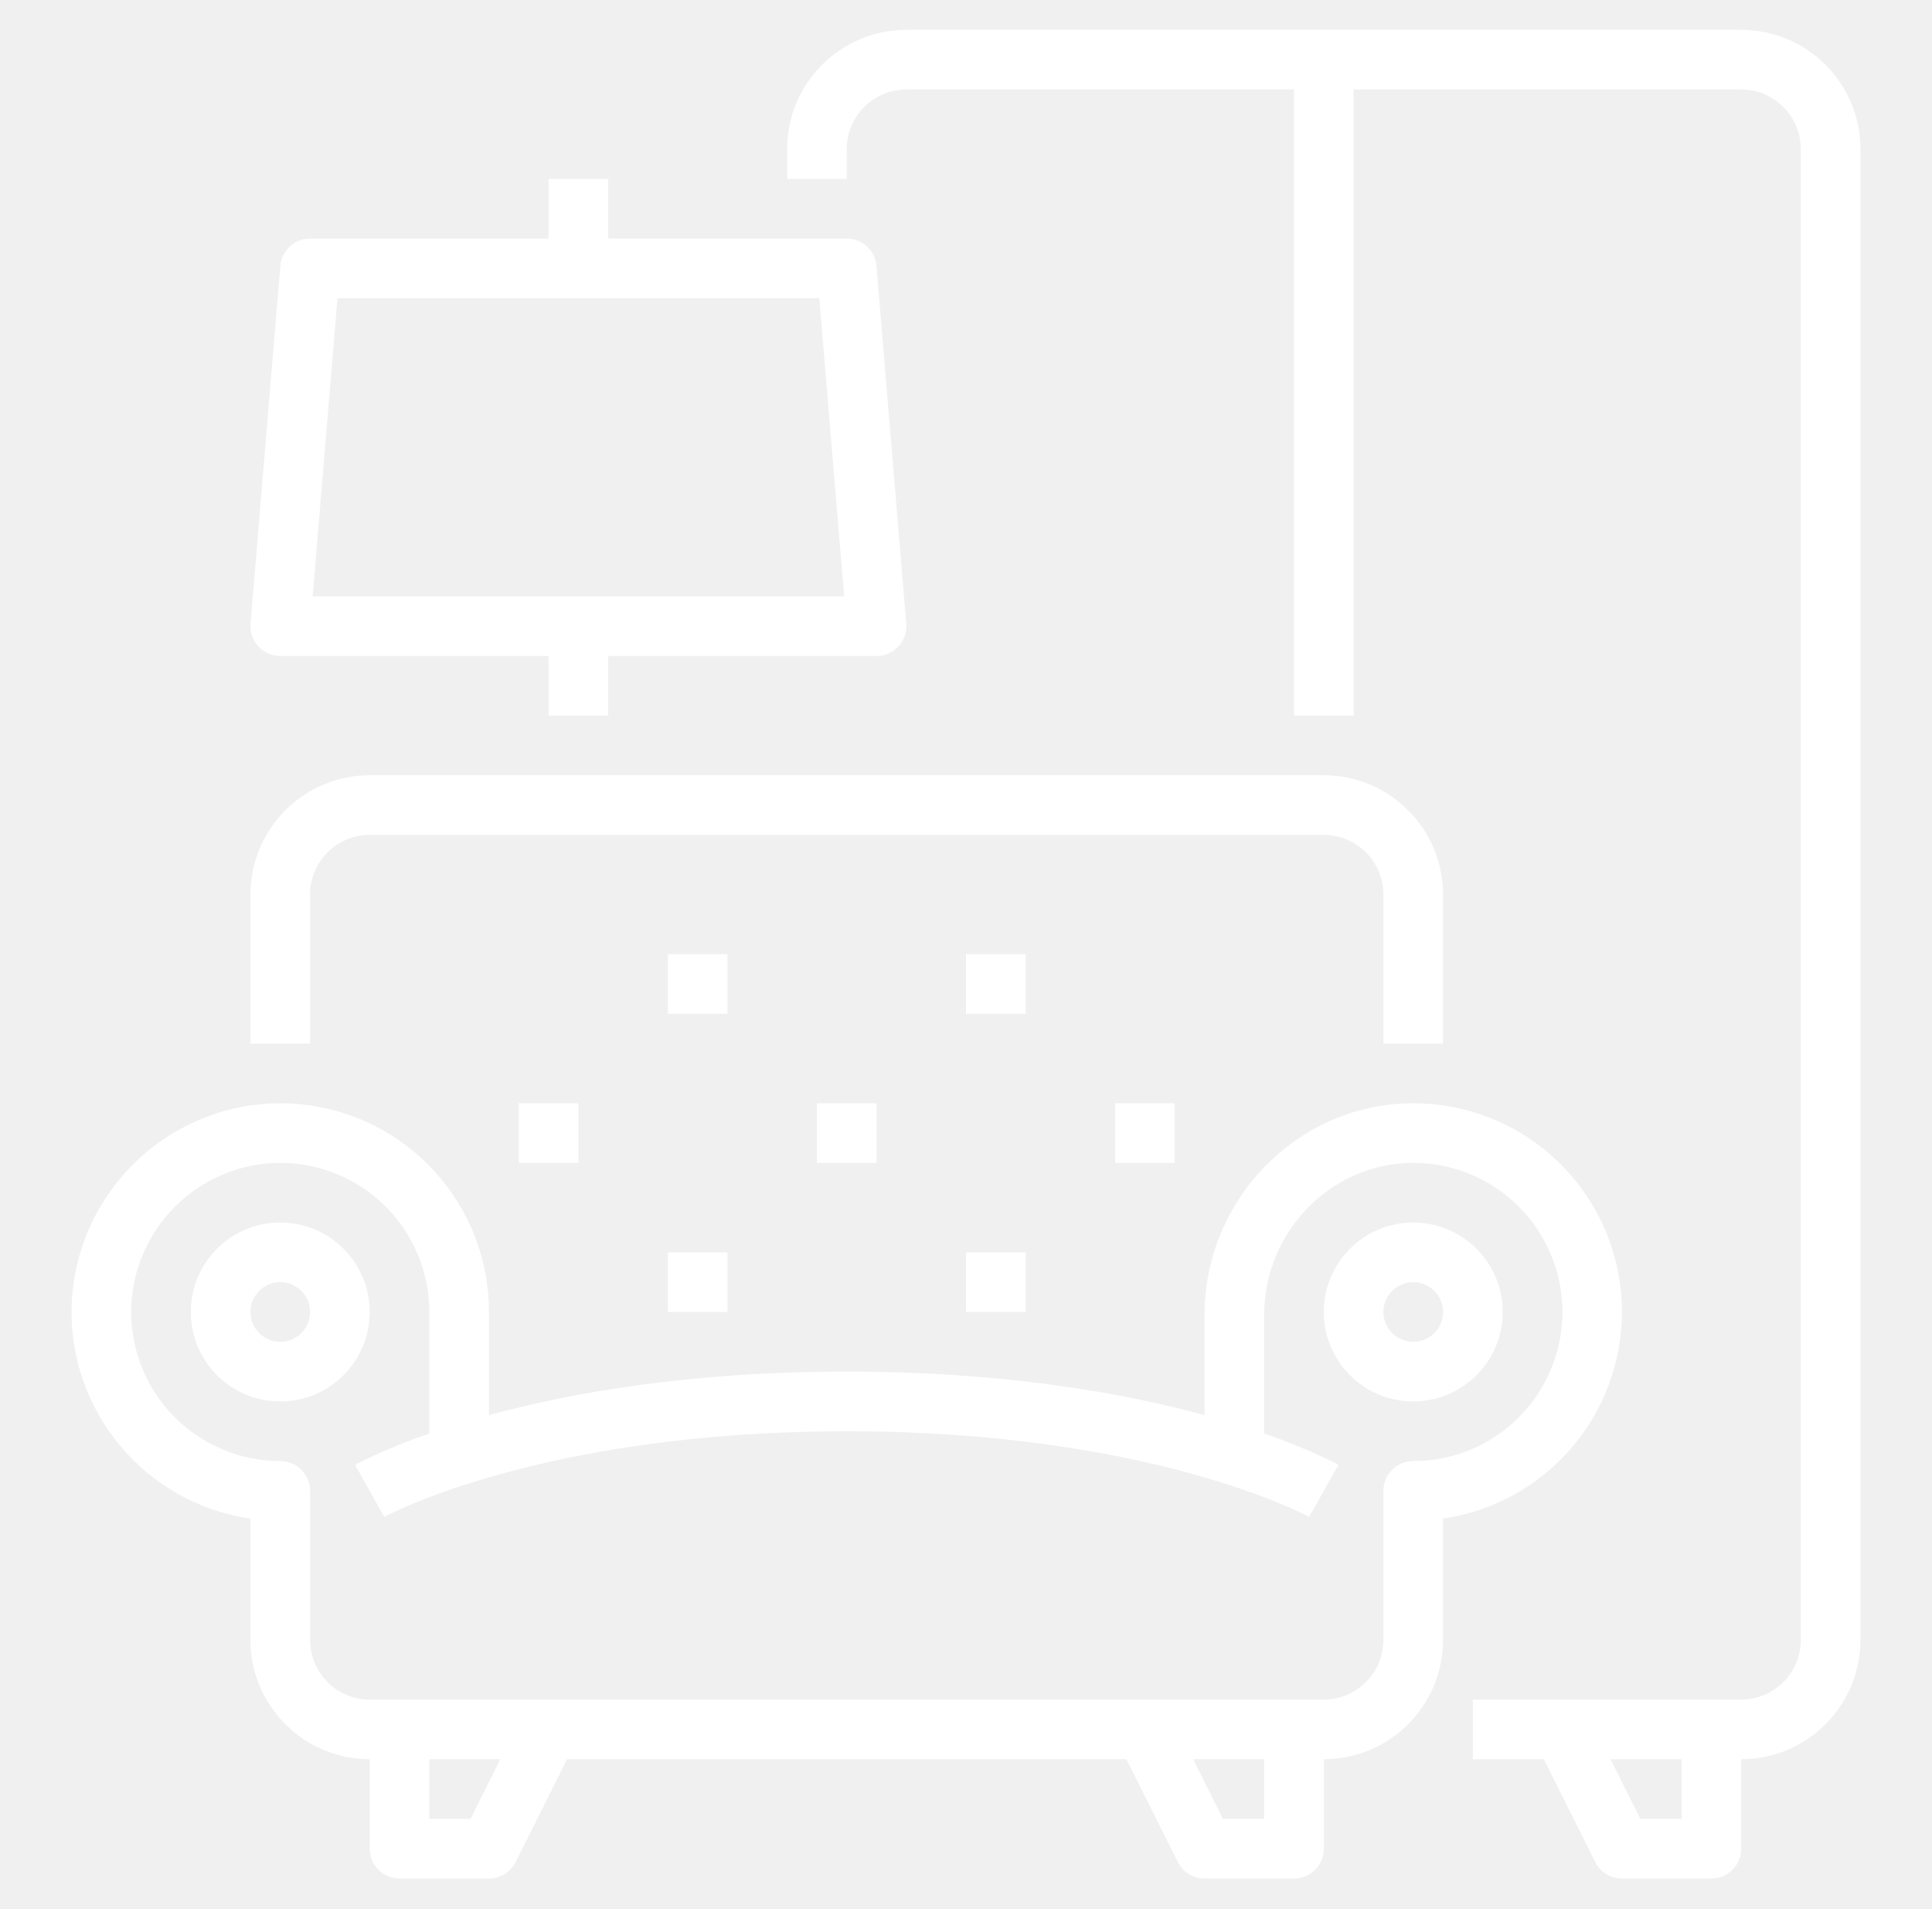
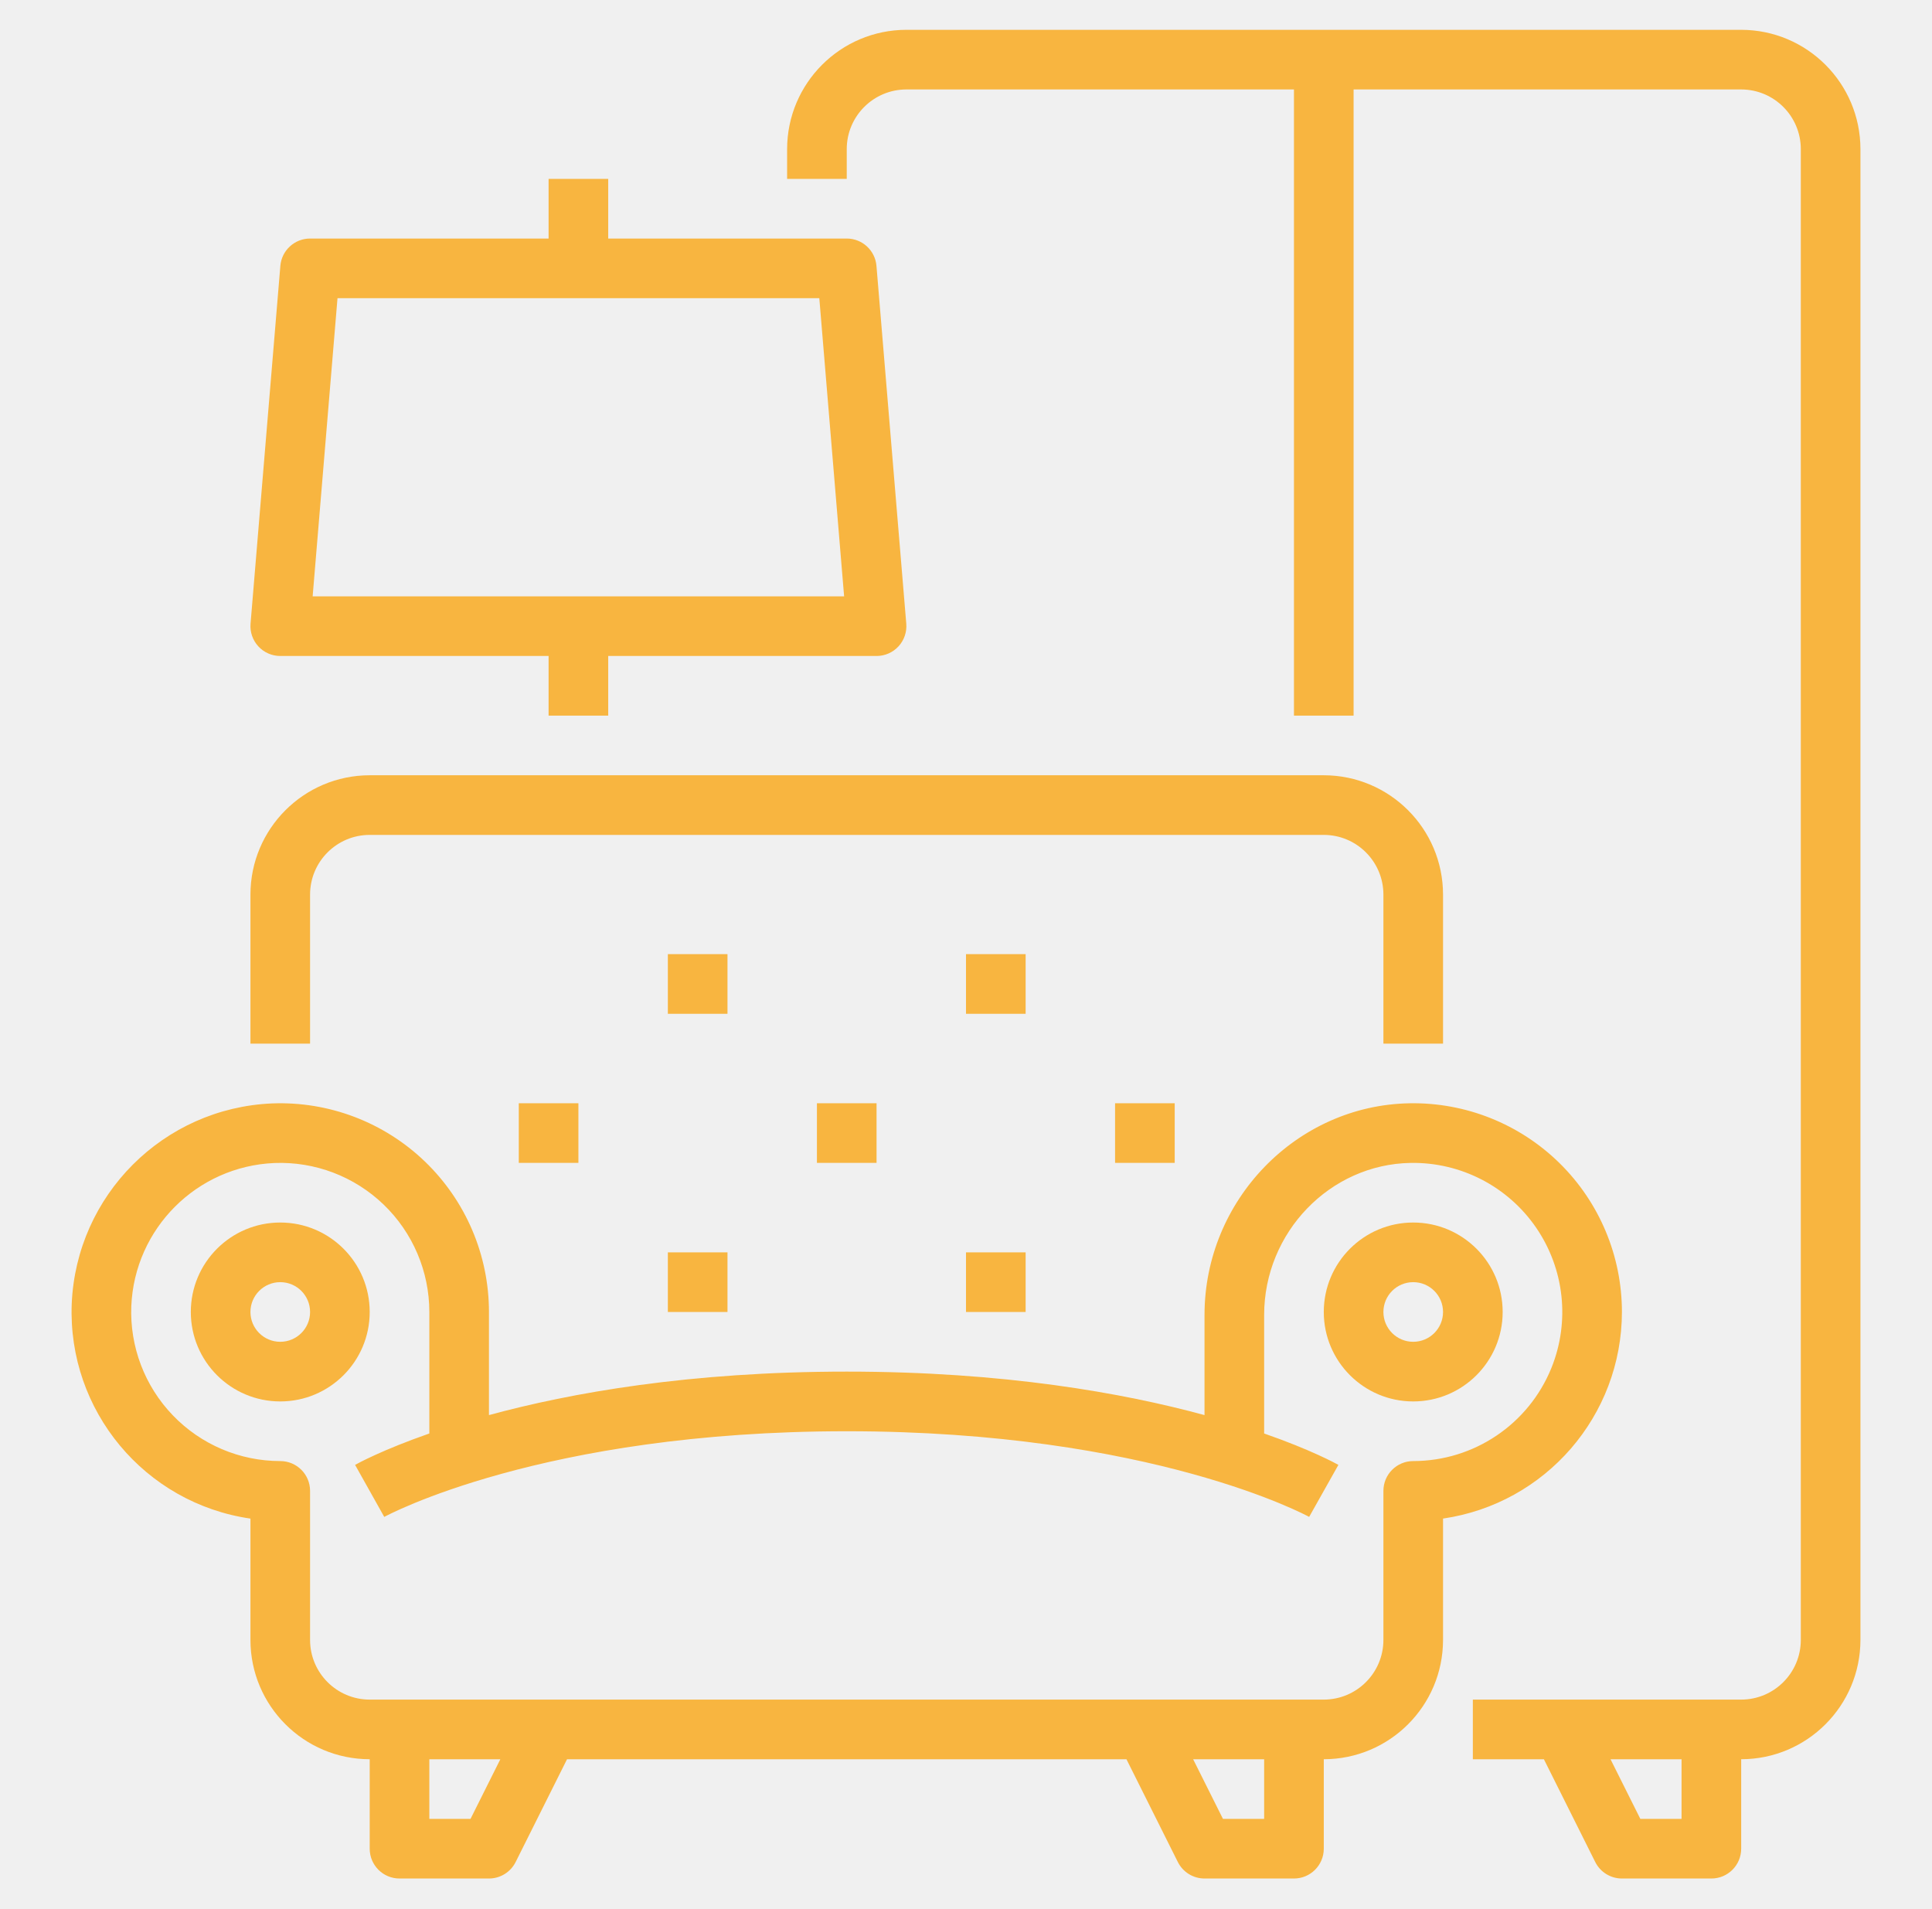
<svg xmlns="http://www.w3.org/2000/svg" width="81" height="80" fill="none">
-   <path d="M11.75 51.25a3.75 3.75 0 100 7.5 3.75 3.75 0 000-7.5zm0 5a1.25 1.25 0 110-2.5 1.25 1.25 0 010 2.5zm47.5-5a3.75 3.75 0 100 7.5 3.75 3.75 0 000-7.5zm0 5a1.25 1.25 0 110-2.5 1.25 1.25 0 010 2.5z" fill="#fff" />
-   <path d="M68 55a8.75 8.75 0 00-8.9-8.749c-4.742.08-8.6 4.06-8.6 8.872v4.2c-3.424-.932-8.418-1.823-15-1.823-6.582 0-11.576.89-15 1.823V55a8.75 8.75 0 00-9.09-8.743 8.781 8.781 0 00-8.403 8.403 8.755 8.755 0 007.493 9.002v5.088a5.006 5.006 0 005 5v3.75a1.25 1.25 0 001.25 1.25h3.75a1.25 1.25 0 001.118-.691l2.155-4.309h23.454l2.155 4.309a1.25 1.25 0 001.118.691h3.75a1.25 1.25 0 001.25-1.25v-3.75a5.006 5.006 0 005-5v-5.09A8.763 8.763 0 0068 55zM19.727 76.25H18v-2.5h2.977l-1.25 2.5zm33.273 0h-1.727l-1.25-2.5H53v2.5zm6.25-15A1.25 1.25 0 0058 62.5v6.25a2.503 2.503 0 01-2.5 2.5h-40a2.503 2.503 0 01-2.5-2.5V62.5a1.25 1.25 0 00-1.25-1.25 6.251 6.251 0 01-6.245-6.495 6.27 6.27 0 016-6A6.25 6.25 0 0118 55v5.094c-1.97.687-3.006 1.256-3.113 1.316l1.223 2.18c.065-.035 6.608-3.59 19.39-3.59s19.325 3.555 19.387 3.59l1.226-2.18c-.107-.06-1.142-.63-3.113-1.316v-4.97c0-3.458 2.756-6.317 6.143-6.373a6.25 6.25 0 11.107 12.499zM13 37.5a2.503 2.503 0 012.5-2.5h40a2.503 2.503 0 012.5 2.5v6.25h2.5V37.5a5.006 5.006 0 00-5-5h-40a5.006 5.006 0 00-5 5v6.25H13V37.5z" fill="#fff" />
-   <path d="M28 40h2.5v2.5H28V40zm6.25 6.25h2.5v2.5h-2.5v-2.5zm-12.5 0h2.5v2.5h-2.5v-2.5zM28 52.5h2.5V55H28v-2.5zM40.5 40H43v2.5h-2.5V40zm6.25 6.25h2.5v2.5h-2.5v-2.5zM40.5 52.5H43V55h-2.5v-2.5zM73 1.25H38a5.006 5.006 0 00-5 5V7.5h2.5V6.25a2.503 2.503 0 012.5-2.5h16.25V30h2.5V3.75H73a2.503 2.503 0 012.5 2.5v62.5a2.503 2.503 0 01-2.5 2.5H61.75v2.5h2.978l2.154 4.31a1.25 1.25 0 001.118.69h3.75A1.25 1.25 0 0073 77.5v-3.75a5.006 5.006 0 005-5V6.25a5.006 5.006 0 00-5-5zm-2.5 75h-1.728l-1.25-2.5H70.5v2.5z" fill="#fff" />
-   <path d="M11.75 27.5H23V30h2.5v-2.5h11.25a1.25 1.25 0 001.246-1.354l-1.25-15A1.25 1.25 0 0035.5 10h-10V7.5H23V10H13a1.25 1.25 0 00-1.246 1.146l-1.25 15A1.25 1.25 0 0011.75 27.5zm2.4-15h20.2L35.392 25H13.108l1.042-12.5z" fill="#fff" />
+   <g fill="#F8B540">
+     <path d="M11.75 51.25a3.75 3.75 0 100 7.5 3.75 3.75 0 000-7.5zm0 5a1.25 1.25 0 110-2.5 1.25 1.25 0 010 2.5zm47.5-5a3.75 3.75 0 100 7.5 3.75 3.75 0 000-7.5zm0 5a1.25 1.25 0 110-2.5 1.25 1.25 0 010 2.5z" />
+     <path d="M68 55a8.75 8.75 0 00-8.9-8.749c-4.742.08-8.6 4.06-8.6 8.873v4.199c-3.424-.932-8.418-1.823-15-1.823-6.582 0-11.576.89-15 1.823V55a8.75 8.75 0 00-9.09-8.743 8.781 8.781 0 00-8.403 8.403 8.755 8.755 0 007.493 9.002v5.088a5.005 5.005 0 005 5v3.75a1.25 1.25 0 001.25 1.25h3.75a1.25 1.25 0 001.118-.69l2.155-4.31h23.454l2.155 4.31a1.25 1.25 0 001.118.69h3.75a1.25 1.25 0 001.25-1.25v-3.75a5.005 5.005 0 005-5v-5.089A8.764 8.764 0 0068 55zM19.727 76.25H18v-2.5h2.977l-1.25 2.5zm33.273 0h-1.727l-1.25-2.5H53v2.5zm6.25-15A1.25 1.25 0 0058 62.5v6.25a2.503 2.503 0 01-2.5 2.5h-40a2.502 2.502 0 01-2.5-2.5V62.5a1.25 1.25 0 00-1.25-1.25 6.25 6.25 0 01-6.245-6.495 6.27 6.27 0 016-6A6.251 6.251 0 0118 55v5.094c-1.97.687-3.006 1.256-3.113 1.316l1.223 2.181C16.175 63.555 22.718 60 35.5 60s19.325 3.555 19.387 3.59l1.226-2.18c-.107-.06-1.143-.63-3.113-1.316v-4.97c0-3.458 2.756-6.317 6.143-6.373a6.252 6.252 0 015.897 8.604 6.252 6.252 0 01-5.79 3.895zM13 37.5a2.503 2.503 0 012.5-2.5h40a2.503 2.503 0 012.5 2.5v6.25h2.5V37.5a5.006 5.006 0 00-5-5h-40a5.006 5.006 0 00-5 5v6.25H13V37.5z" />
+     <path d="M28 40h2.5v2.5H28V40zm6.25 6.25h2.5v2.5h-2.5v-2.5zm-12.5 0h2.5v2.5h-2.5v-2.5zM28 52.5h2.5V55H28v-2.5zM40.5 40H43v2.5h-2.5V40zm6.25 6.25h2.5v2.5h-2.5v-2.5zM40.5 52.5H43V55h-2.5v-2.5zM73 1.25H38a5.006 5.006 0 00-5 5V7.5h2.5V6.25a2.503 2.503 0 012.5-2.5h16.25V30h2.5V3.75H73a2.503 2.503 0 012.5 2.5v62.5a2.503 2.503 0 01-2.5 2.5H61.75v2.5h2.978l2.154 4.31a1.25 1.25 0 001.118.69h3.75A1.25 1.25 0 0073 77.5v-3.75a5.006 5.006 0 005-5V6.25a5.006 5.006 0 00-5-5zm-2.5 75h-1.728l-1.25-2.5H70.5v2.5z" />
+     <path d="M11.75 27.5H23V30h2.5v-2.5h11.25a1.25 1.25 0 001.246-1.354l-1.25-15A1.25 1.25 0 0035.5 10h-10V7.5H23V10H13a1.25 1.25 0 00-1.246 1.146l-1.25 15A1.251 1.251 0 0011.75 27.5zm2.4-15h20.2L35.39 25H13.108l1.042-12.5z" />
+   </g>
</svg>
